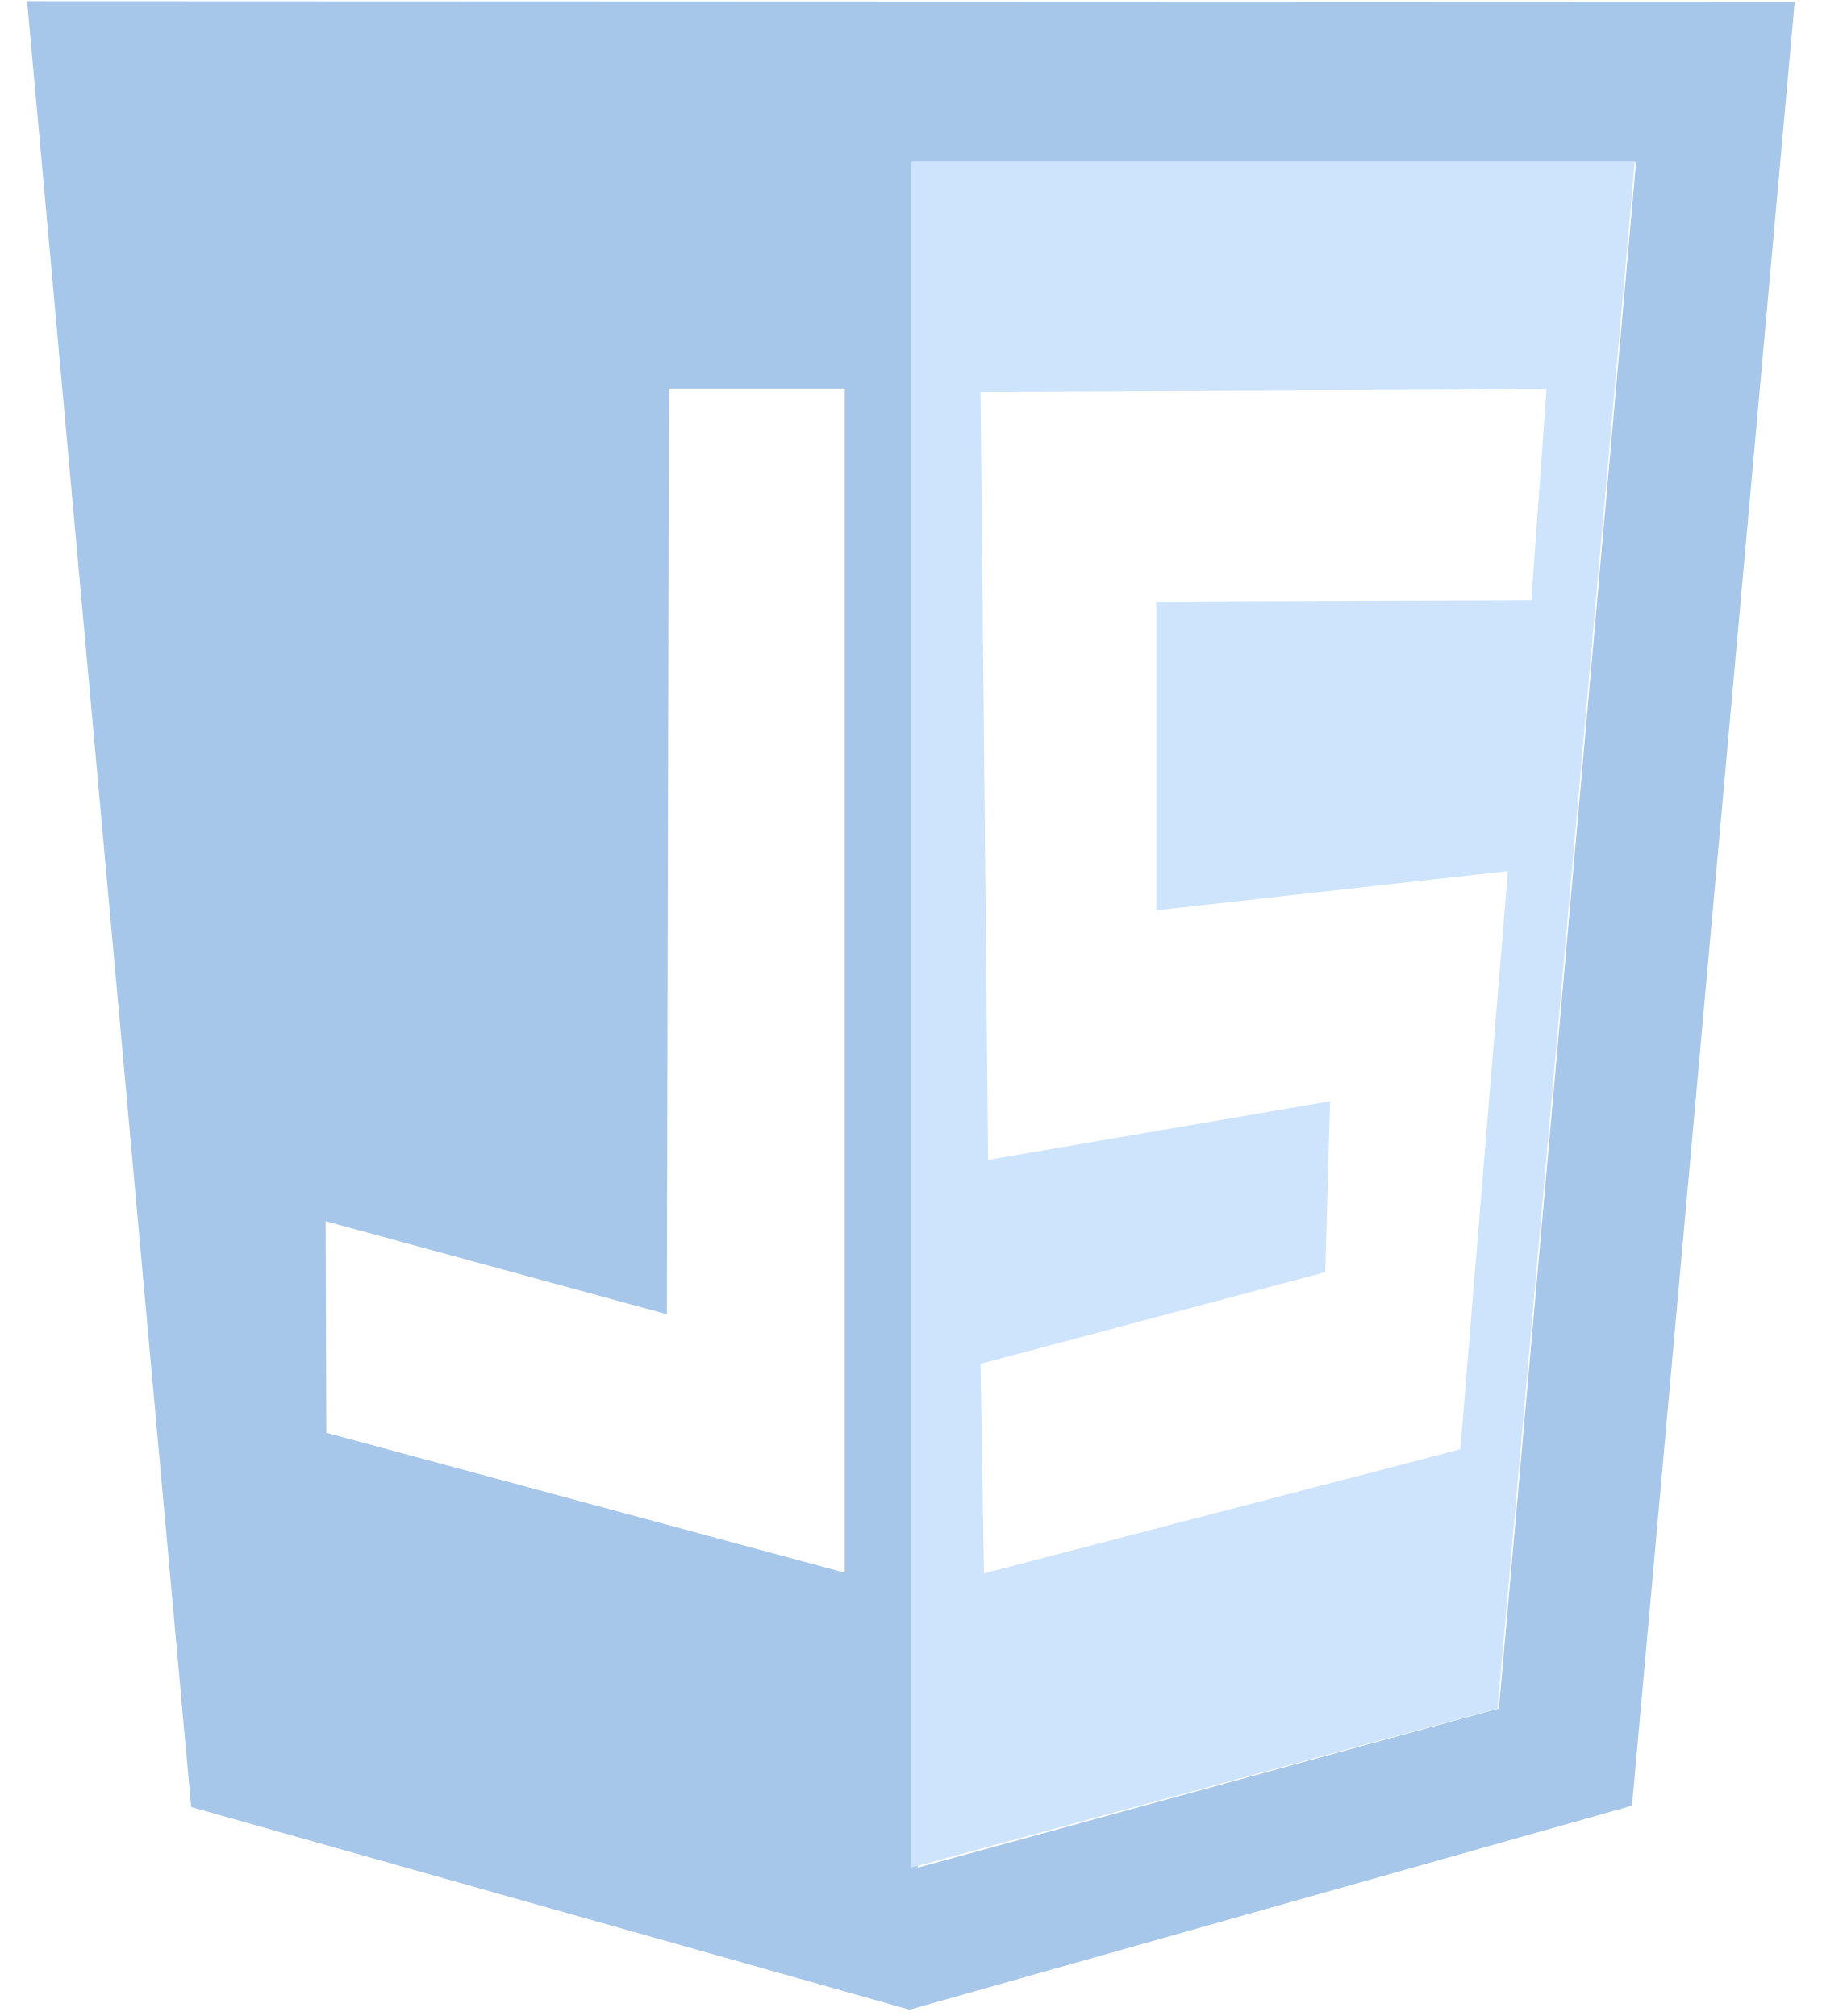
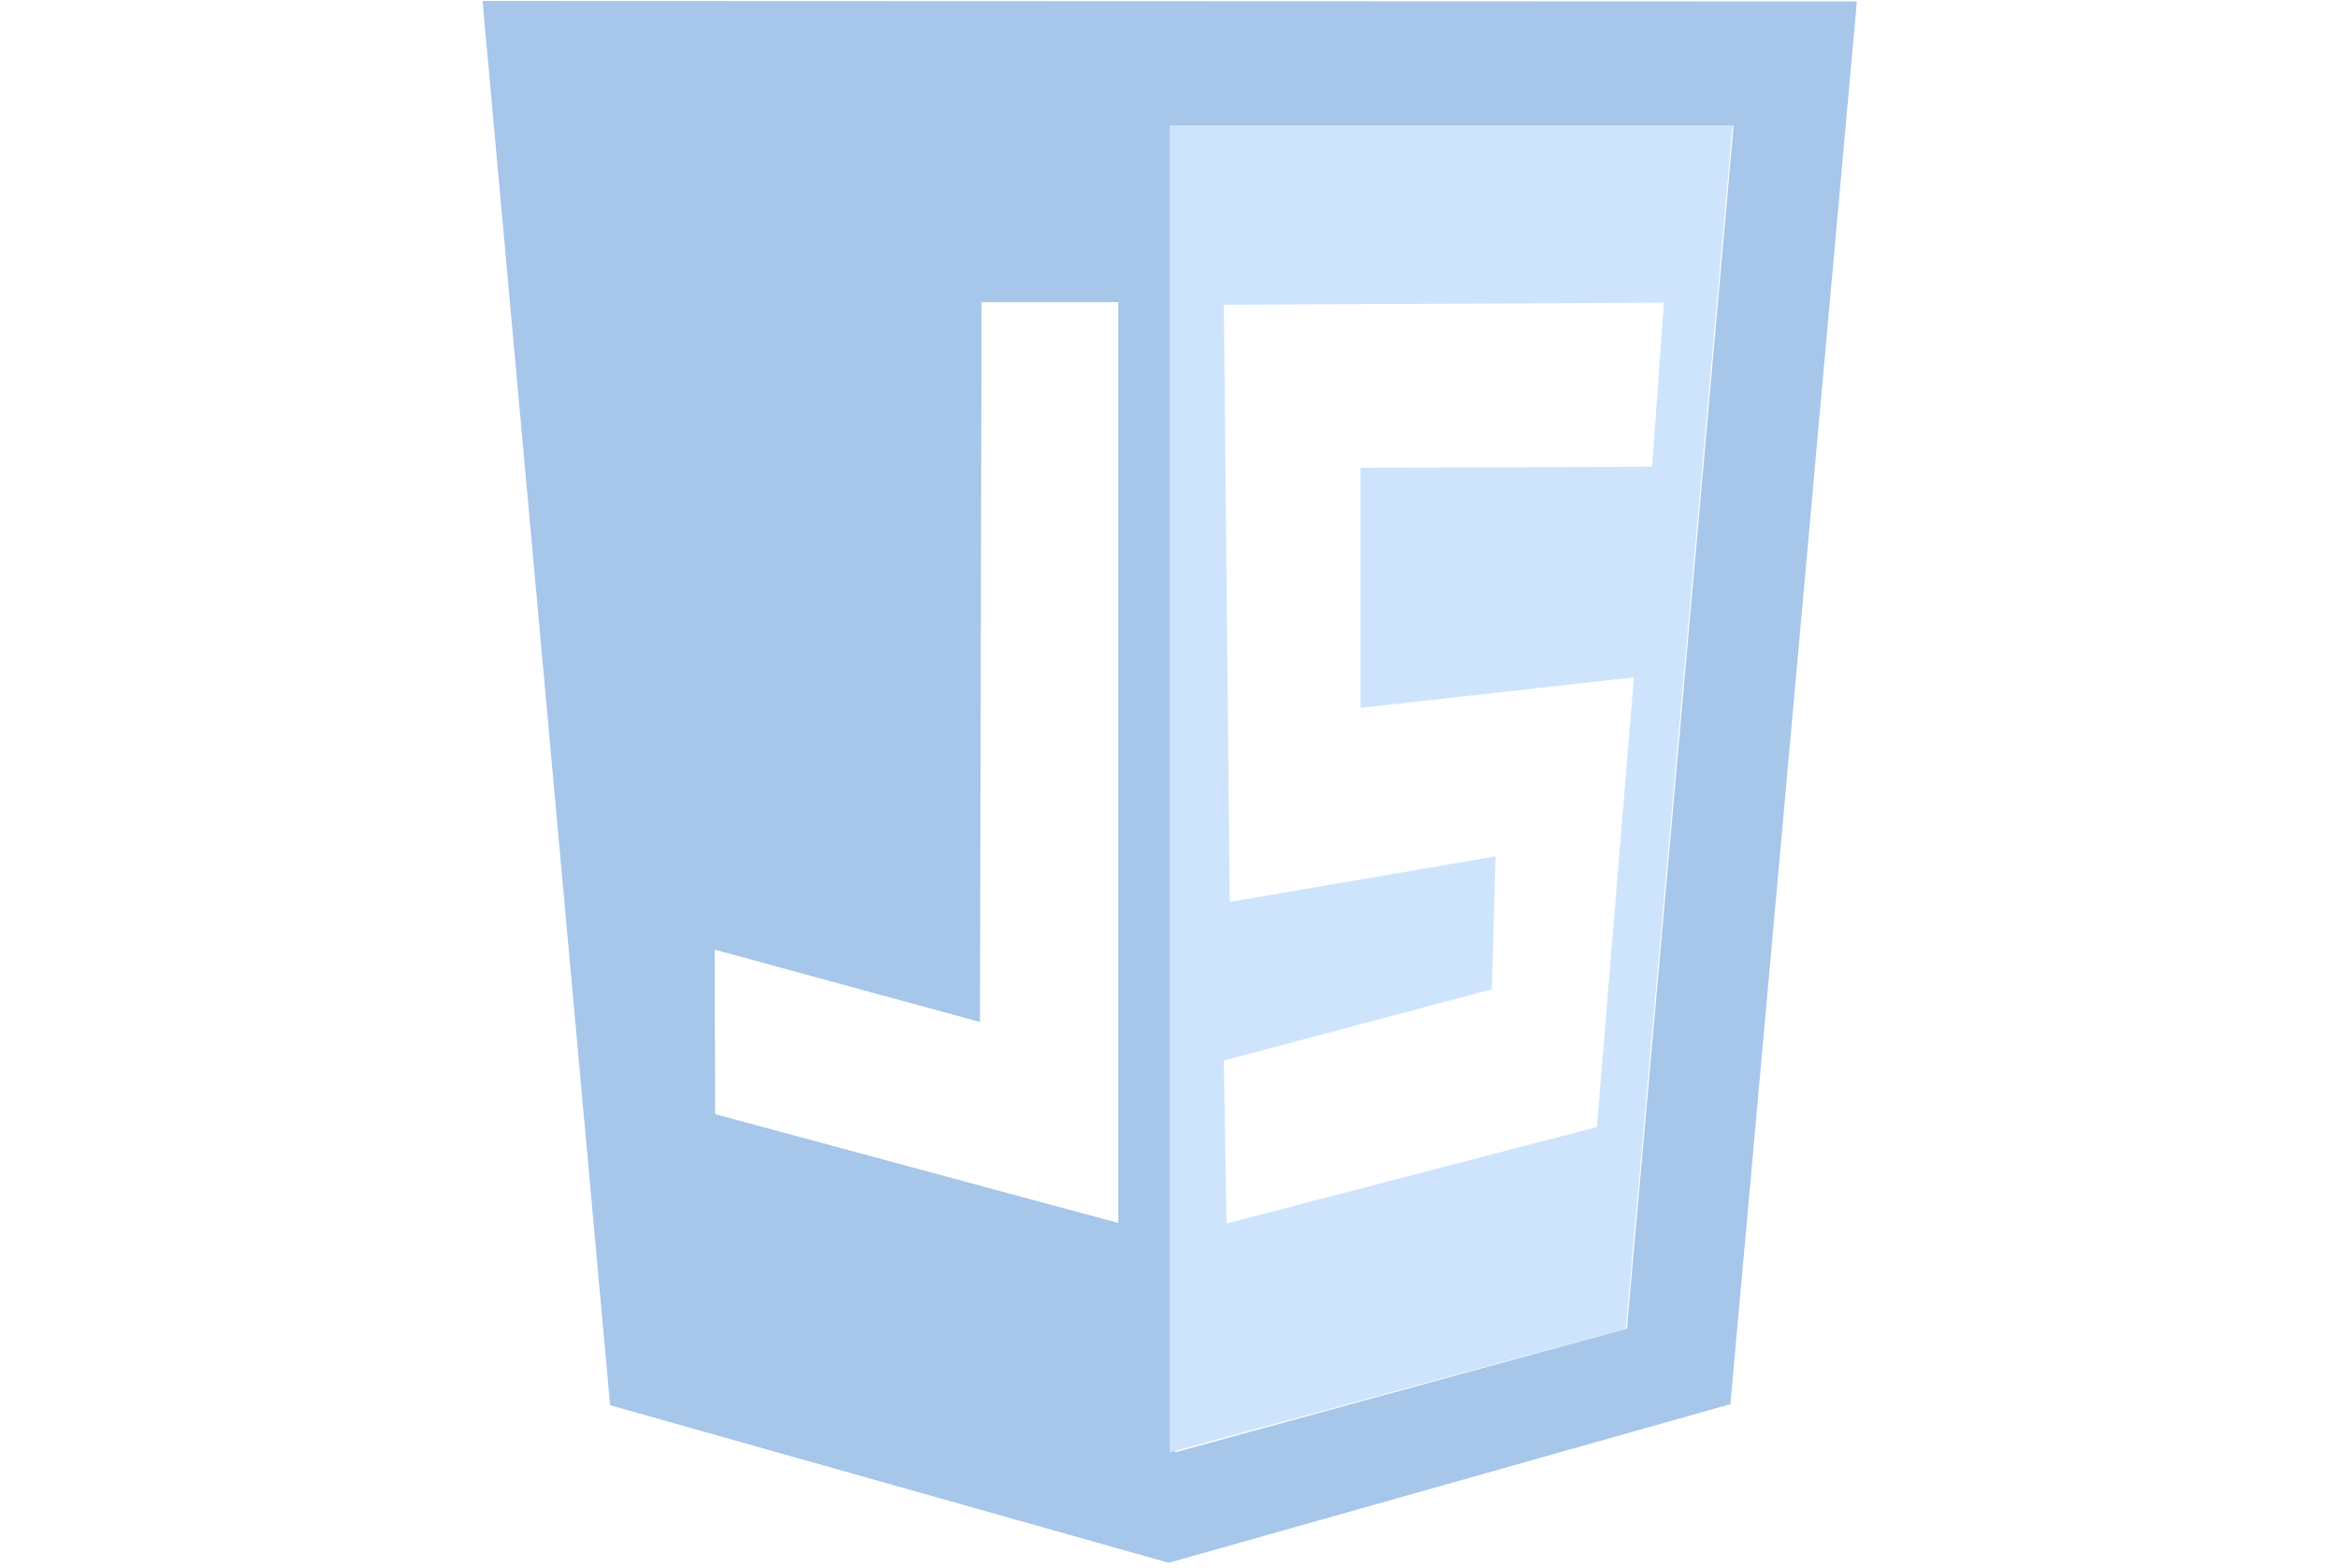
- <svg xmlns="http://www.w3.org/2000/svg" style="isolation:isolate" viewBox="0 0 112 124" width="112" height="124">
+ <svg xmlns="http://www.w3.org/2000/svg" style="isolation:isolate" viewBox="0 0 185 124" width="185" height="124">
  <defs>
-     <clipPath id="_clipPath_x2dz9eftDRVdGvMhg1nuRwN4bYb5bSuy">
-       <rect width="112" height="124" />
+     <clipPath id="_clipPath_ltD7UMjivtODuAZcsInpiPHTEazXk7oe">
+       <rect width="185" height="124" />
    </clipPath>
  </defs>
-   <g clip-path="url(#_clipPath_x2dz9eftDRVdGvMhg1nuRwN4bYb5bSuy)">
-     <path d=" M 58.5 18.422 L 59.344 100.688 L 91.266 95.063 L 98.156 17.719 L 58.5 18.422 Z " fill="rgb(255,255,255)" />
-     <g>
-       <path d=" M 11.757 111.148 L 1.667 0.074 L 110.367 0.116 L 100.362 111.063 L 55.932 123.612 L 11.757 111.148 Z  M 92.179 105.085 L 100.616 9.952 L 84.371 9.952 L 70.236 9.952 L 56.101 9.952 L 56.441 114.878 L 92.179 105.085 L 92.179 105.085 Z  M 51.947 23.899 L 41.136 23.899 L 41.009 80.835 L 20.024 75.112 L 20.066 88.127 L 51.947 96.733 L 51.947 23.899 L 51.947 23.899 Z " fill="rgb(166,198,234)" />
-       <g opacity="0.986">
-         <path d=" M 41.227 95.144 C 39.828 94.72 32.918 92.854 25.88 90.947 L 13.119 87.513 L 13.119 81.111 C 13.119 74.837 13.119 74.709 13.755 74.921 C 14.094 75.049 18.758 76.32 24.1 77.804 L 33.808 80.475 L 33.893 52.071 L 33.978 23.666 L 44.576 23.666 L 44.576 59.787 C 44.576 88.488 44.491 95.907 44.195 95.907 C 43.983 95.864 42.626 95.525 41.227 95.144 L 41.227 95.144 Z " fill="none" />
+   <g clip-path="url(#_clipPath_ltD7UMjivtODuAZcsInpiPHTEazXk7oe)">
+     <clipPath id="_clipPath_Y0BWn6o9kqqaBBCyucz9PR2GkG97tWhd">
+       <rect x="36.5" y="0" width="112" height="124" transform="matrix(1,0,0,1,0,0)" fill="rgb(255,255,255)" />
+     </clipPath>
+     <g clip-path="url(#_clipPath_Y0BWn6o9kqqaBBCyucz9PR2GkG97tWhd)">
+       <g>
+         <path d=" M 95 18.422 L 95.844 100.688 L 127.766 95.063 L 134.656 17.719 L 95 18.422 Z " fill="rgb(255,255,255)" />
+         <g>
+           <path d=" M 48.257 111.148 L 38.167 0.074 L 146.867 0.116 L 136.862 111.063 L 92.432 123.612 L 48.257 111.148 Z  M 128.679 105.085 L 137.116 9.952 L 120.871 9.952 L 106.736 9.952 L 92.601 9.952 L 92.941 114.878 L 128.679 105.085 L 128.679 105.085 Z  M 88.447 23.899 L 77.636 23.899 L 77.509 80.835 L 56.524 75.112 L 56.566 88.127 L 88.447 96.733 L 88.447 23.899 L 88.447 23.899 Z " fill="rgb(166,198,234)" />
+           <g style="opacity:0.986;">
+             <g opacity="0.986">
+               <path d=" M 77.727 95.144 C 76.328 94.72 69.418 92.854 62.38 90.947 L 49.619 87.513 L 49.619 81.111 C 49.619 74.837 49.619 74.709 50.255 74.921 C 50.594 75.049 55.258 76.32 60.6 77.804 L 70.308 80.475 L 70.393 52.071 L 70.478 23.666 L 81.076 23.666 L 81.076 59.787 C 81.076 88.488 80.991 95.907 80.695 95.907 C 80.483 95.864 79.126 95.525 77.727 95.144 L 77.727 95.144 Z " fill="none" />
+             </g>
+           </g>
+           <path d=" M 92.517 9.952 L 137.031 9.952 L 128.595 105.085 L 92.517 114.878 L 92.517 9.952 Z  M 126.305 89.145 L 129.23 53.576 L 107.609 55.992 L 107.609 36.999 L 130.672 36.915 L 131.605 23.942 L 96.799 24.111 L 97.265 71.339 L 118.293 67.736 L 117.996 78.249 L 96.799 83.888 L 97.011 96.776 L 126.305 89.145 Z " fill="rgb(206,228,253)" />
+         </g>
      </g>
-       <path d=" M 56.017 9.952 L 100.531 9.952 L 92.095 105.085 L 56.017 114.878 L 56.017 9.952 Z  M 89.805 89.145 L 92.73 53.576 L 71.109 55.992 L 71.109 36.999 L 94.172 36.915 L 95.105 23.942 L 60.299 24.111 L 60.765 71.339 L 81.793 67.736 L 81.496 78.249 L 60.299 83.888 L 60.511 96.776 L 89.805 89.145 Z " fill="rgb(206,228,253)" />
    </g>
  </g>
</svg>
